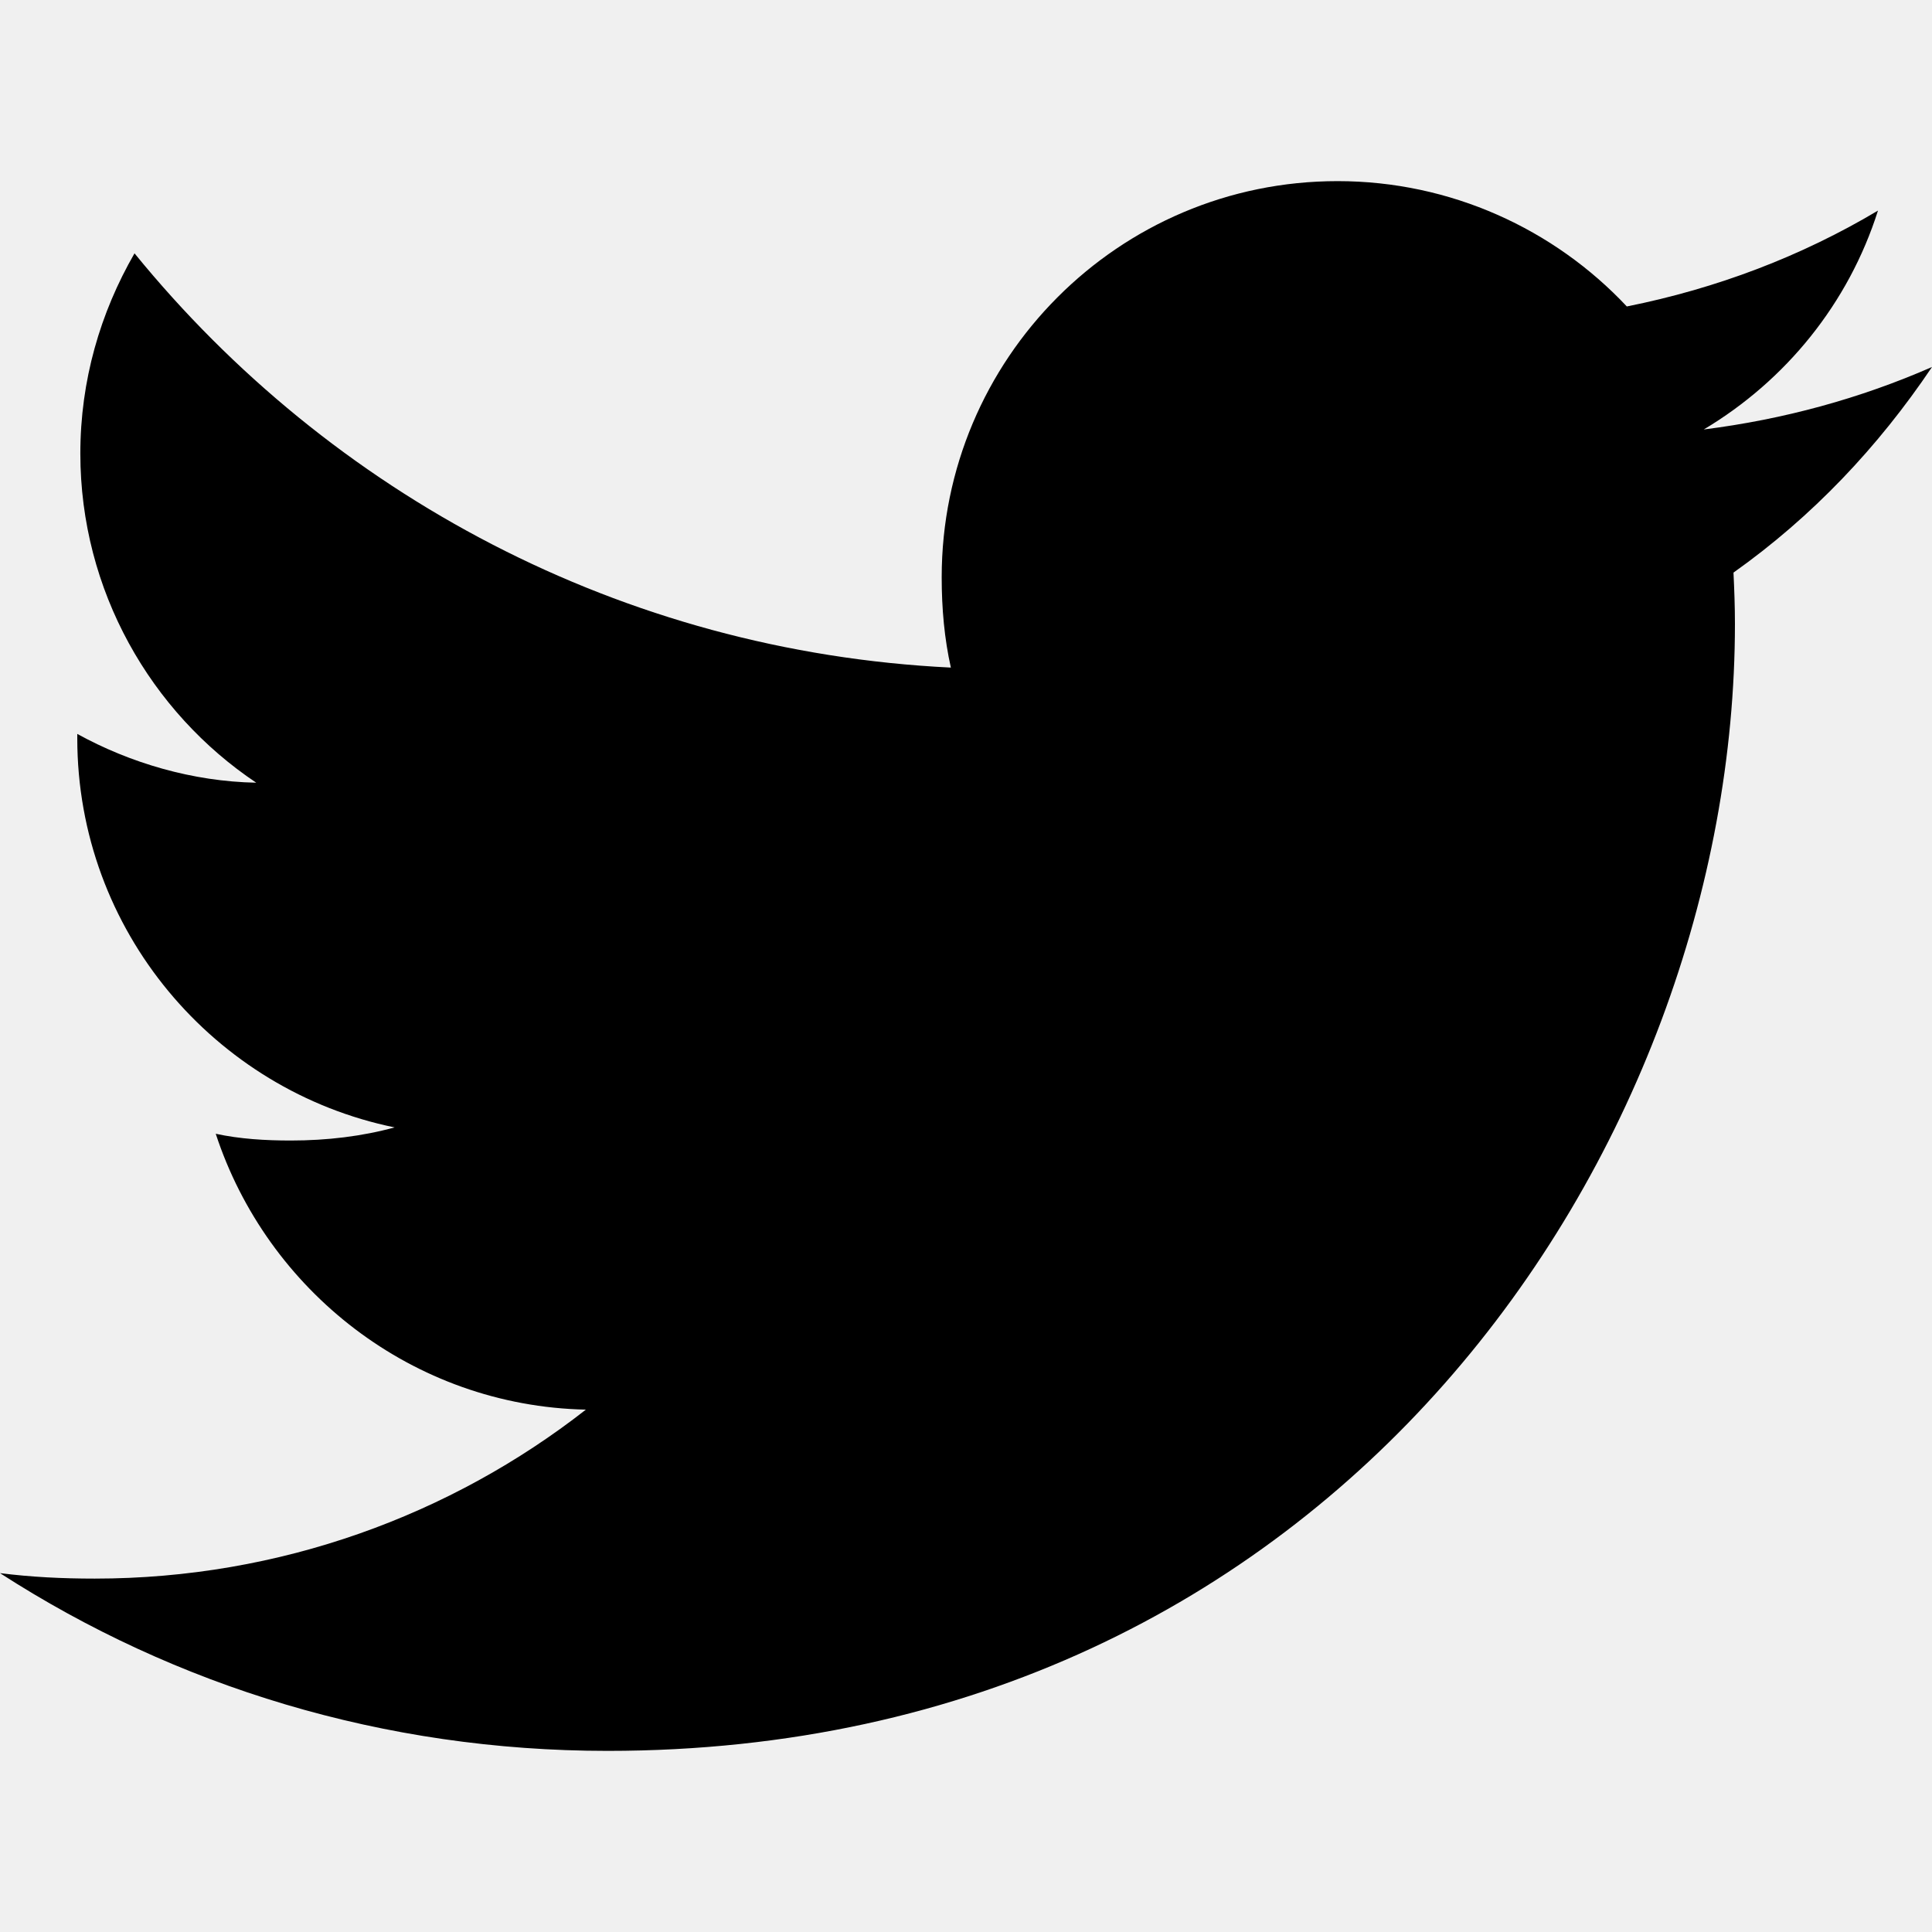
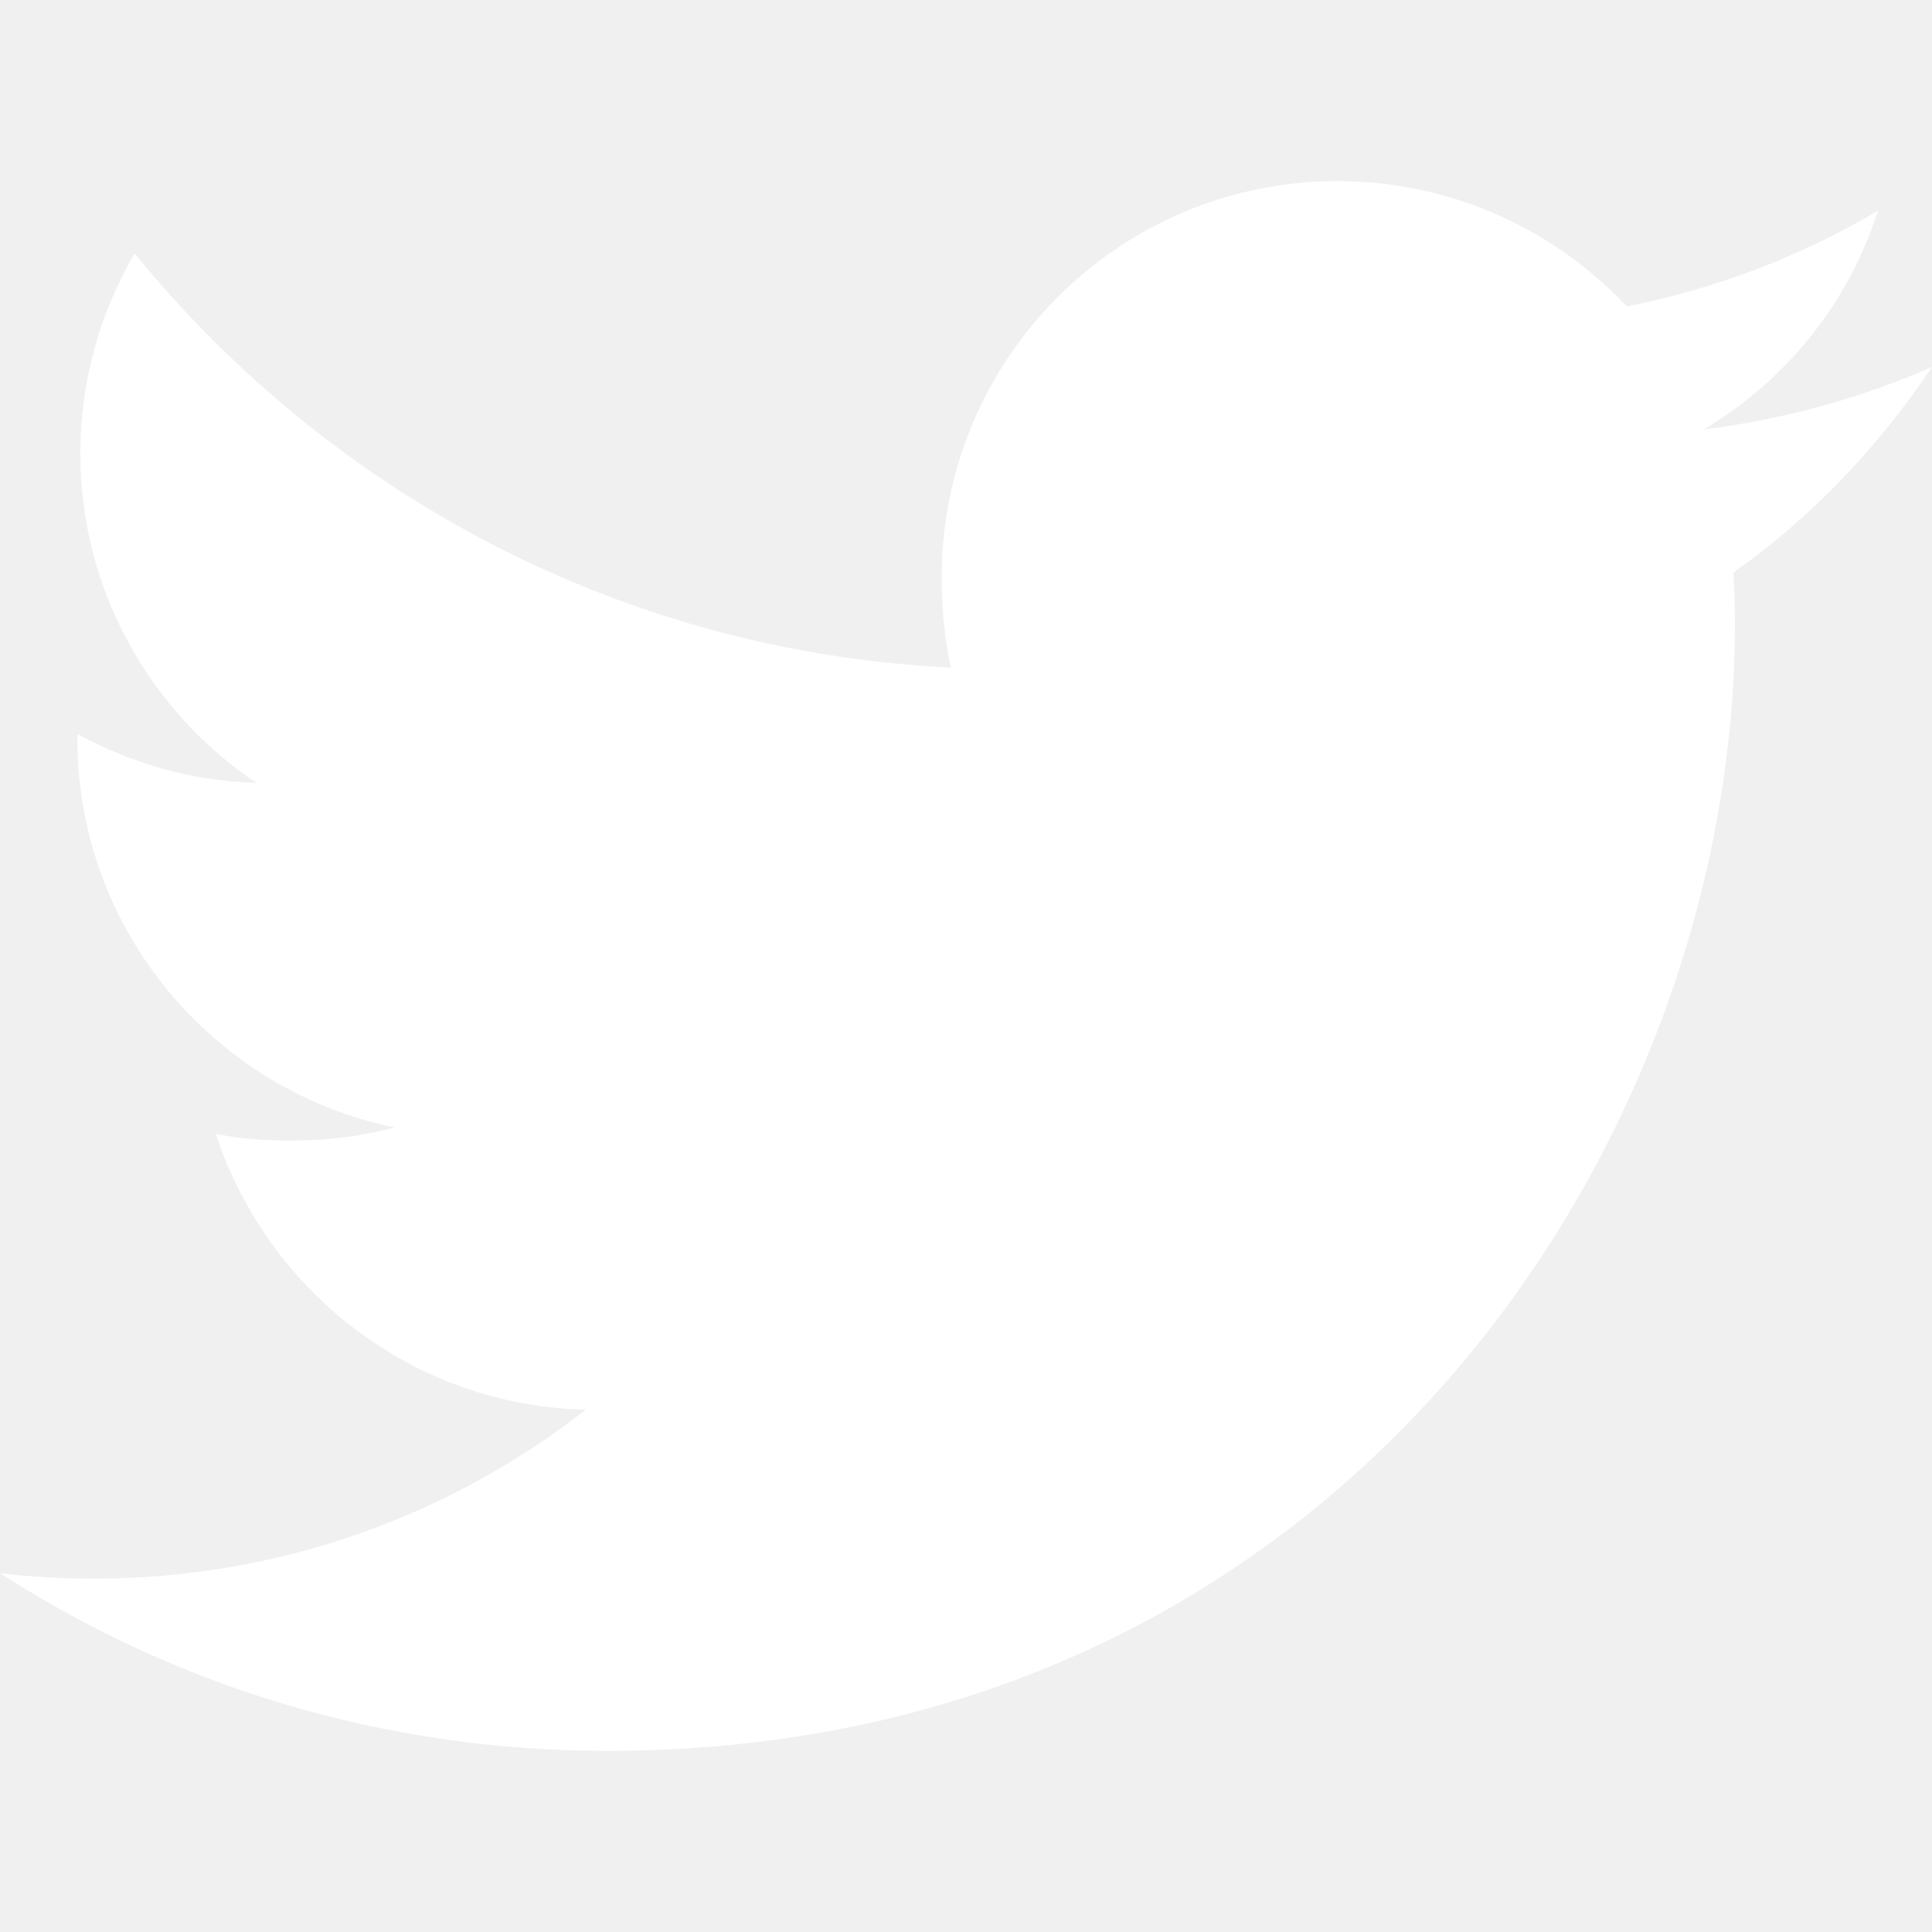
<svg xmlns="http://www.w3.org/2000/svg" width="24" height="24" viewBox="0 0 24 24" fill="none">
  <g clip-path="url(#clip0_124_1060)">
-     <path d="M24 4.559C23.108 4.95 22.157 5.21 21.165 5.335C22.185 4.726 22.963 3.769 23.329 2.616C22.378 3.183 21.328 3.583 20.209 3.807C19.306 2.845 18.02 2.25 16.616 2.25C13.892 2.25 11.698 4.461 11.698 7.171C11.698 7.561 11.732 7.936 11.812 8.293C7.722 8.094 4.103 6.133 1.671 3.147C1.246 3.884 0.998 4.726 0.998 5.634C0.998 7.338 1.875 8.848 3.183 9.723C2.393 9.708 1.617 9.479 0.96 9.117C0.96 9.132 0.96 9.152 0.96 9.171C0.96 11.562 2.666 13.548 4.902 14.005C4.502 14.115 4.065 14.168 3.612 14.168C3.297 14.168 2.979 14.149 2.68 14.084C3.318 16.032 5.127 17.465 7.278 17.511C5.604 18.82 3.478 19.61 1.177 19.61C0.774 19.61 0.387 19.591 0 19.542C2.179 20.948 4.763 21.75 7.548 21.75C16.602 21.75 21.552 14.25 21.552 7.749C21.552 7.532 21.544 7.322 21.534 7.113C22.511 6.42 23.331 5.554 24 4.559Z" fill="black" />
+     <path d="M24 4.559C23.108 4.95 22.157 5.21 21.165 5.335C22.185 4.726 22.963 3.769 23.329 2.616C22.378 3.183 21.328 3.583 20.209 3.807C19.306 2.845 18.02 2.25 16.616 2.25C13.892 2.25 11.698 4.461 11.698 7.171C11.698 7.561 11.732 7.936 11.812 8.293C7.722 8.094 4.103 6.133 1.671 3.147C1.246 3.884 0.998 4.726 0.998 5.634C0.998 7.338 1.875 8.848 3.183 9.723C2.393 9.708 1.617 9.479 0.96 9.117C0.96 9.132 0.96 9.152 0.96 9.171C0.96 11.562 2.666 13.548 4.902 14.005C4.502 14.115 4.065 14.168 3.612 14.168C3.297 14.168 2.979 14.149 2.68 14.084C3.318 16.032 5.127 17.465 7.278 17.511C5.604 18.82 3.478 19.61 1.177 19.61C0.774 19.61 0.387 19.591 0 19.542C2.179 20.948 4.763 21.75 7.548 21.75C16.602 21.75 21.552 14.25 21.552 7.749C21.552 7.532 21.544 7.322 21.534 7.113C22.511 6.42 23.331 5.554 24 4.559Z" fill="white" />
  </g>
  <defs>
    <clipPath id="clip0_124_1060">
-       <rect width="24" height="24" fill="white" />
+       <rect width="24" height="24" fill="none" />
    </clipPath>
  </defs>
</svg>
